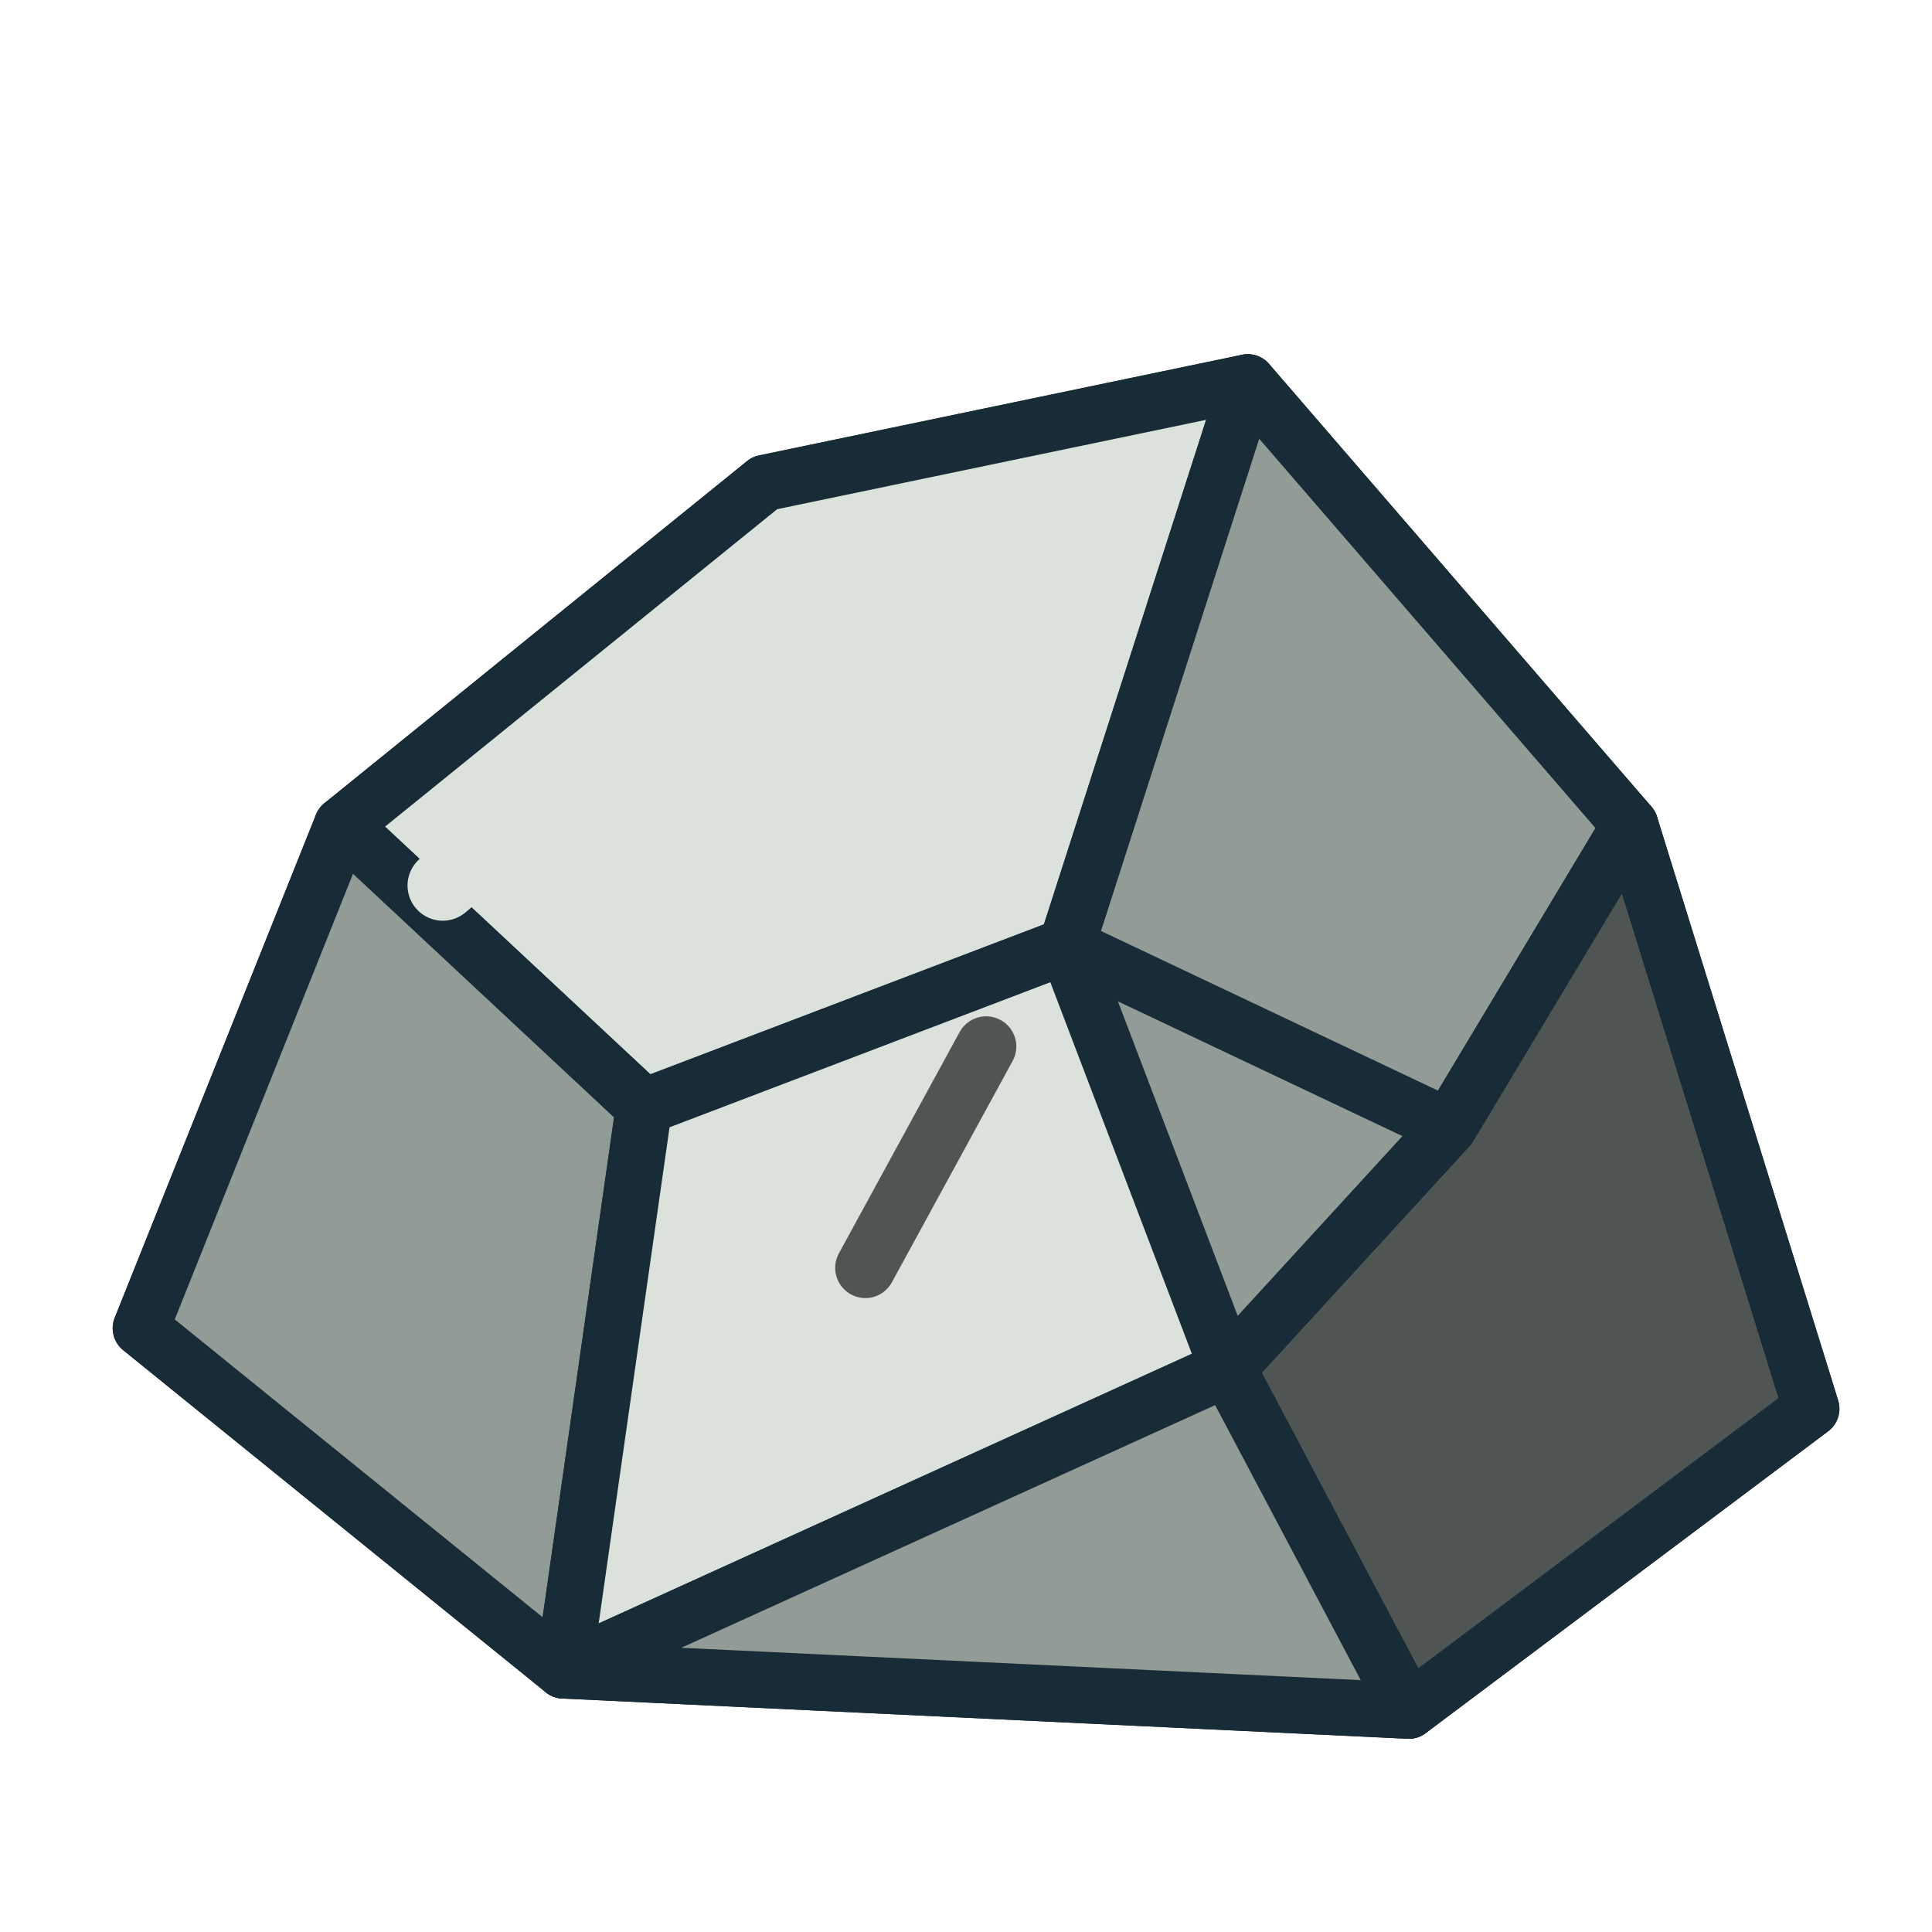
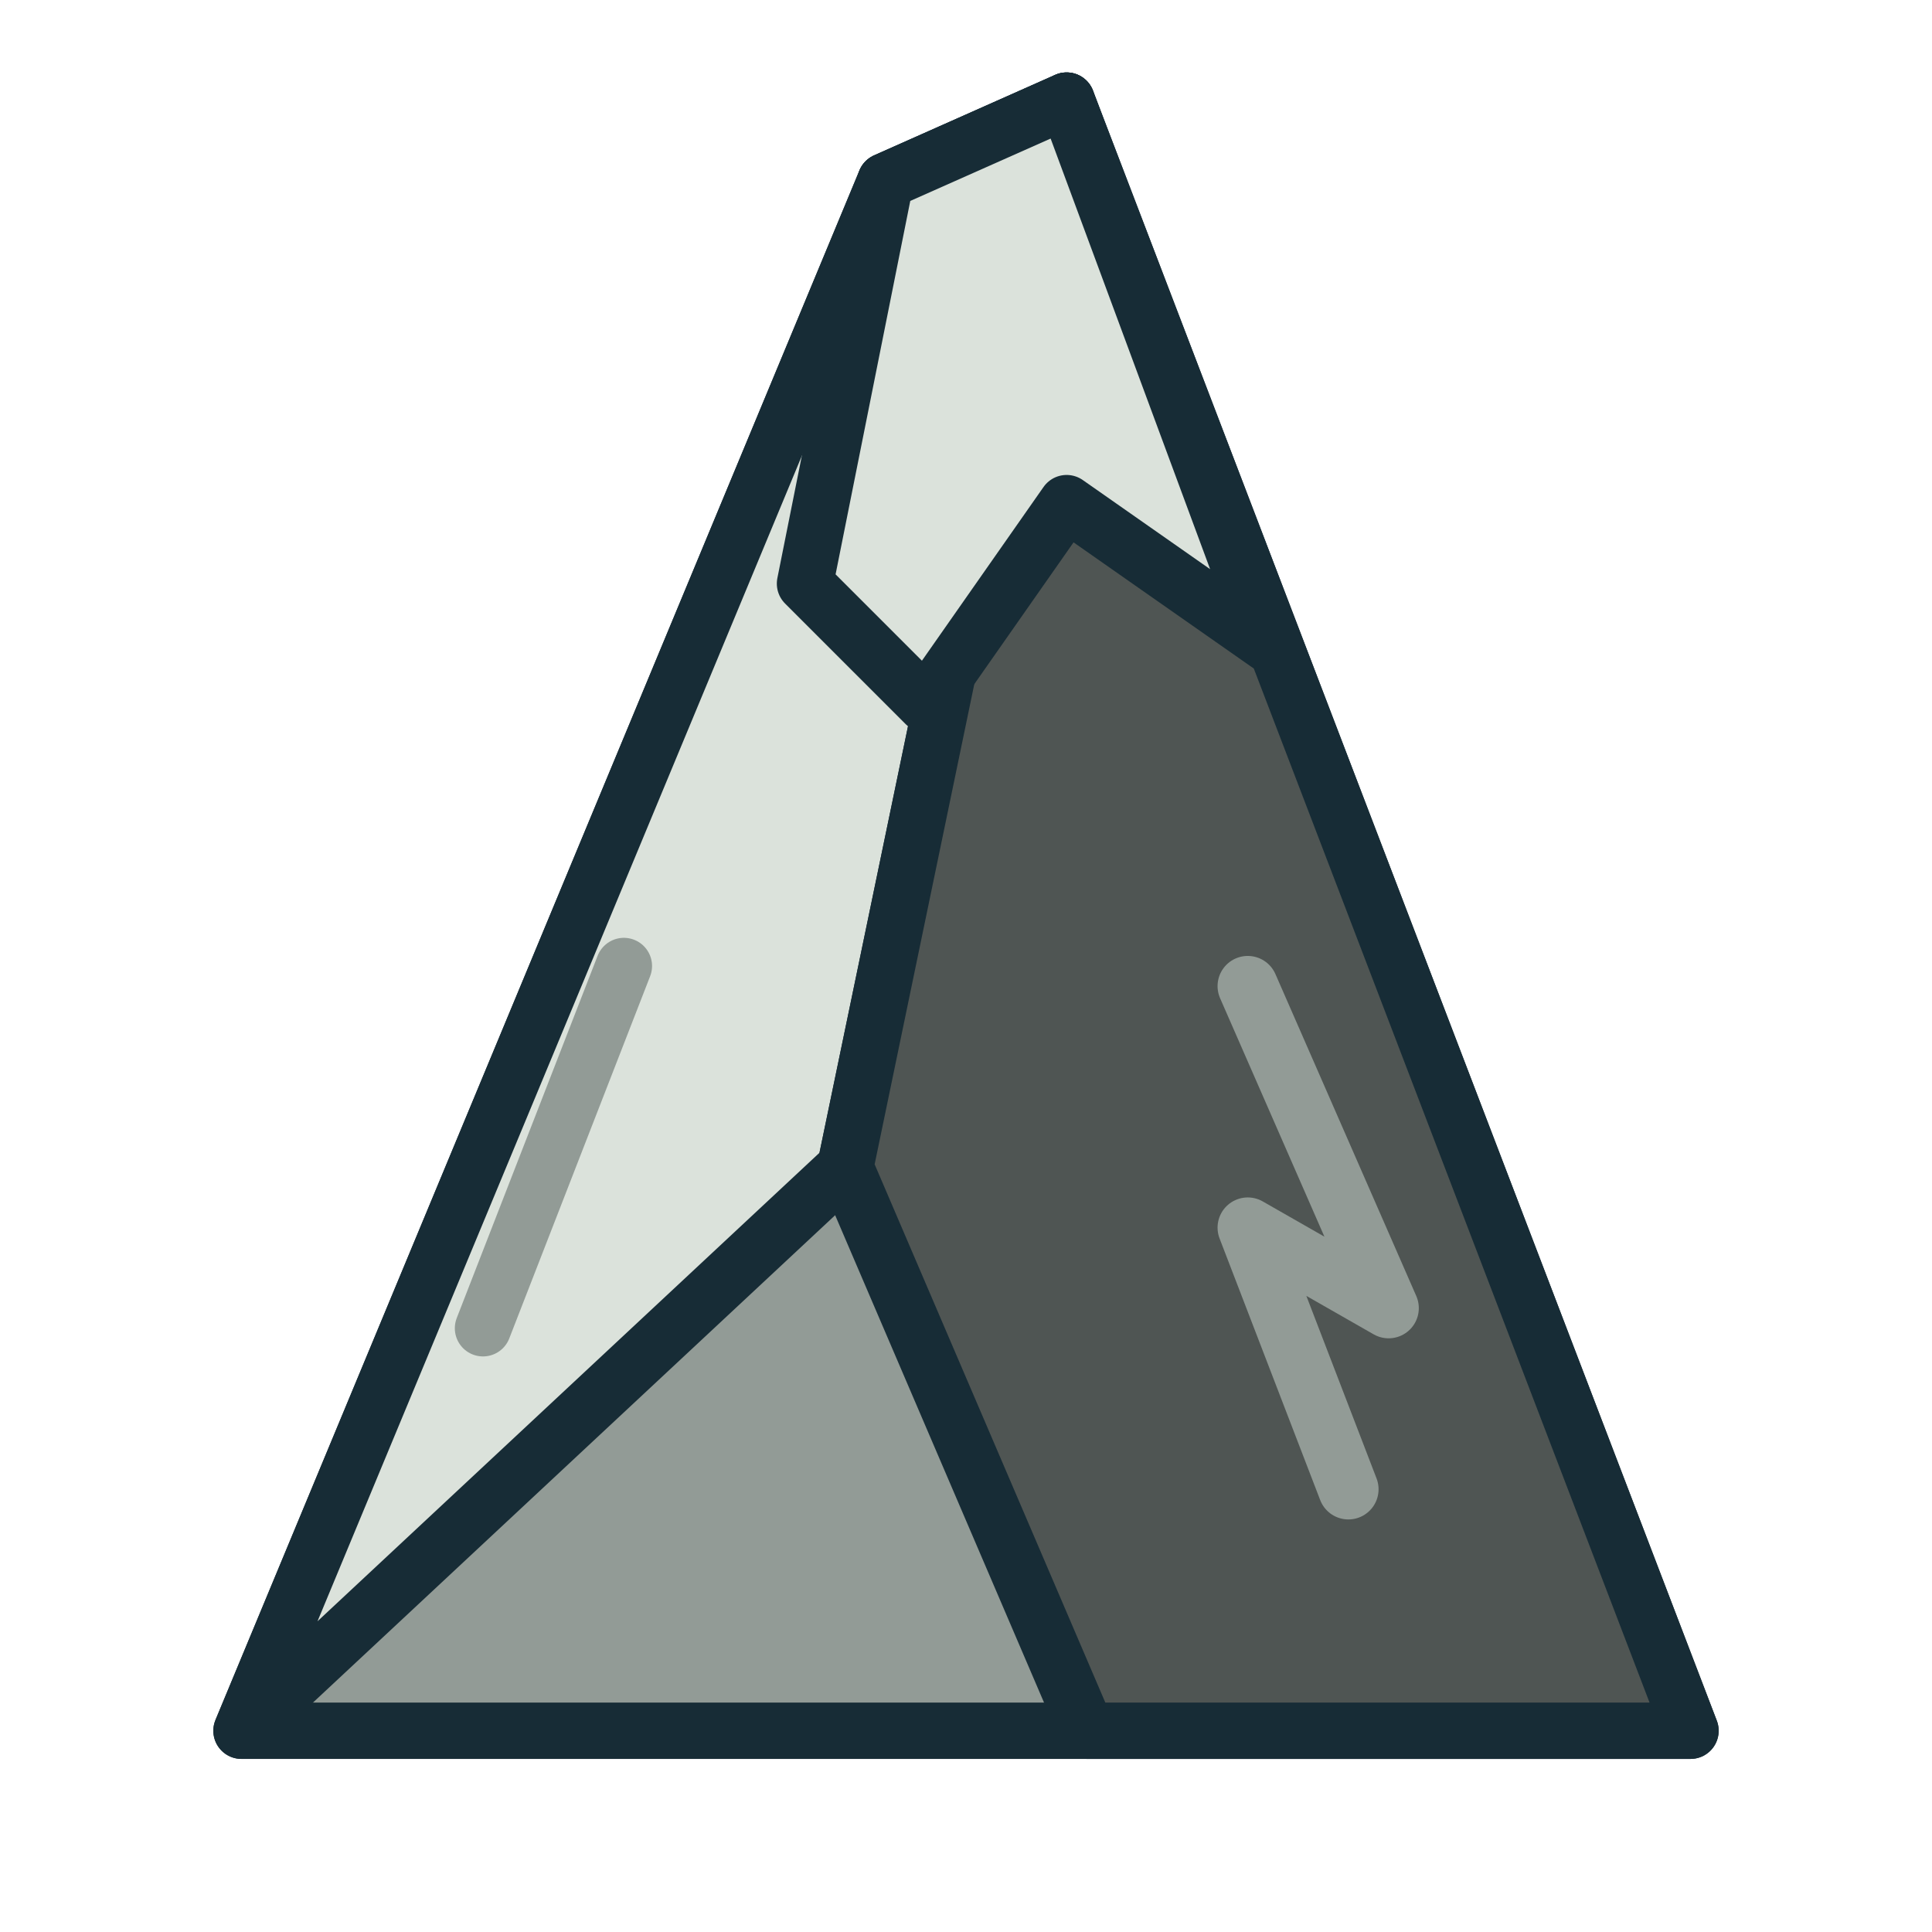
<svg xmlns="http://www.w3.org/2000/svg" viewBox="0 0 96 96">
  <g stroke="#172c36" stroke-width="2.8" stroke-linejoin="round" stroke-linecap="round">
-     <path fill="#929b96" d="m7 66 10-25 21-17 24-5 19 22 9 29-20 15-42-2Z" />
-     <path fill="#dbe2db" d="m17 41 21-17 24-5-9 28-21 8Z" />
-     <path fill="#929b96" d="m53 47 9-28 19 22-9 15Z" />
-     <path fill="#4f5553" d="m72 56 9-15 9 29-20 15-9-17Z" />
-     <path fill="#929b96" d="m7 66 10-25 15 14-4 28Z" />
-     <path fill="#dbe2db" d="m32 55 21-8 8 21-33 15Z" />
-     <path fill="#929b96" d="m28 83 33-15 9 17Z" />
-     <path fill="none" stroke="#dbe2db" stroke-width="3.5" d="m22 44 13-11" />
-     <path fill="none" stroke="#4f5553" stroke-width="3" d="m49 52-6 11" />
+     <path fill="#929b96" d="M12 86 44 9 53 5 84 86Z" />
+     <path fill="#dbe2db" d="M12 86 44 9 53 5 42 58Z" />
+     <path fill="#4f5553" d="M53 5 84 86H54L42 58Z" />
+     <path fill="#dbe2db" d="m44 9 9-4 10 27-10-7-7 10-6-6Z" />
+     <path fill="none" stroke="#929b96" stroke-width="3" d="m62 49 7 16-7-4 5 13" />
+     <path fill="none" stroke="#929b96" stroke-width="2.8" d="m31 48-7 18" />
  </g>
</svg>
